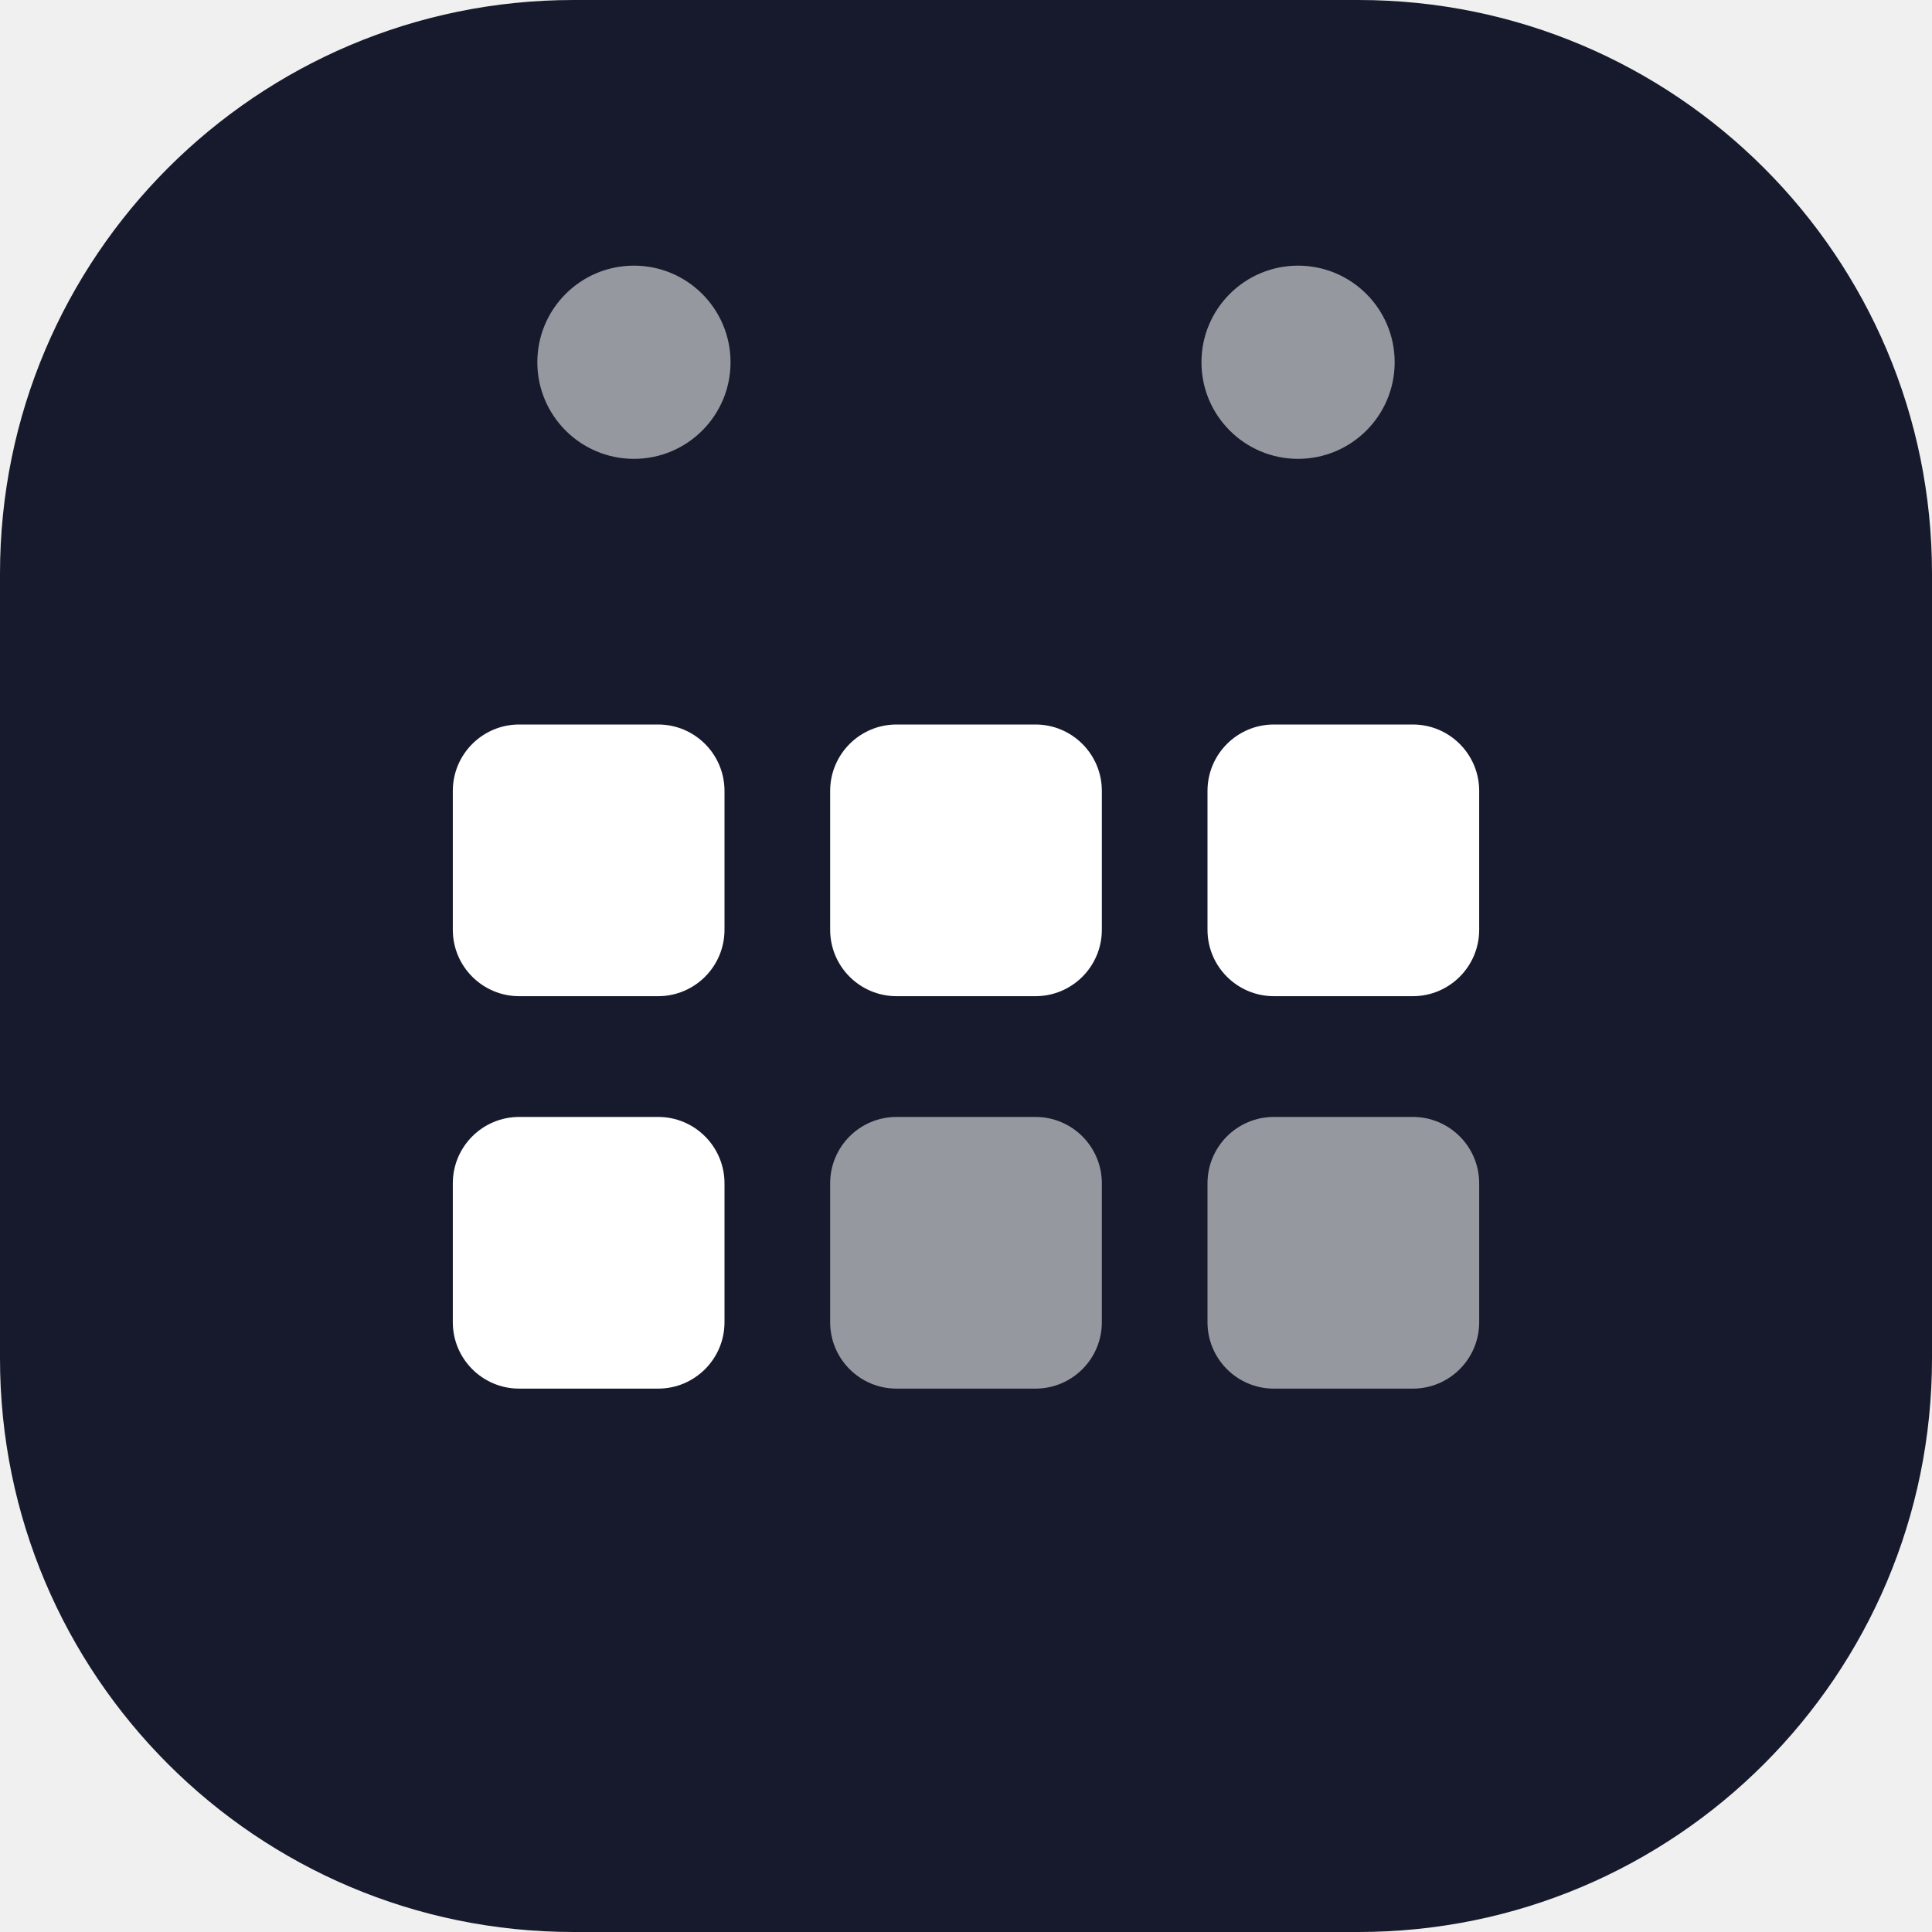
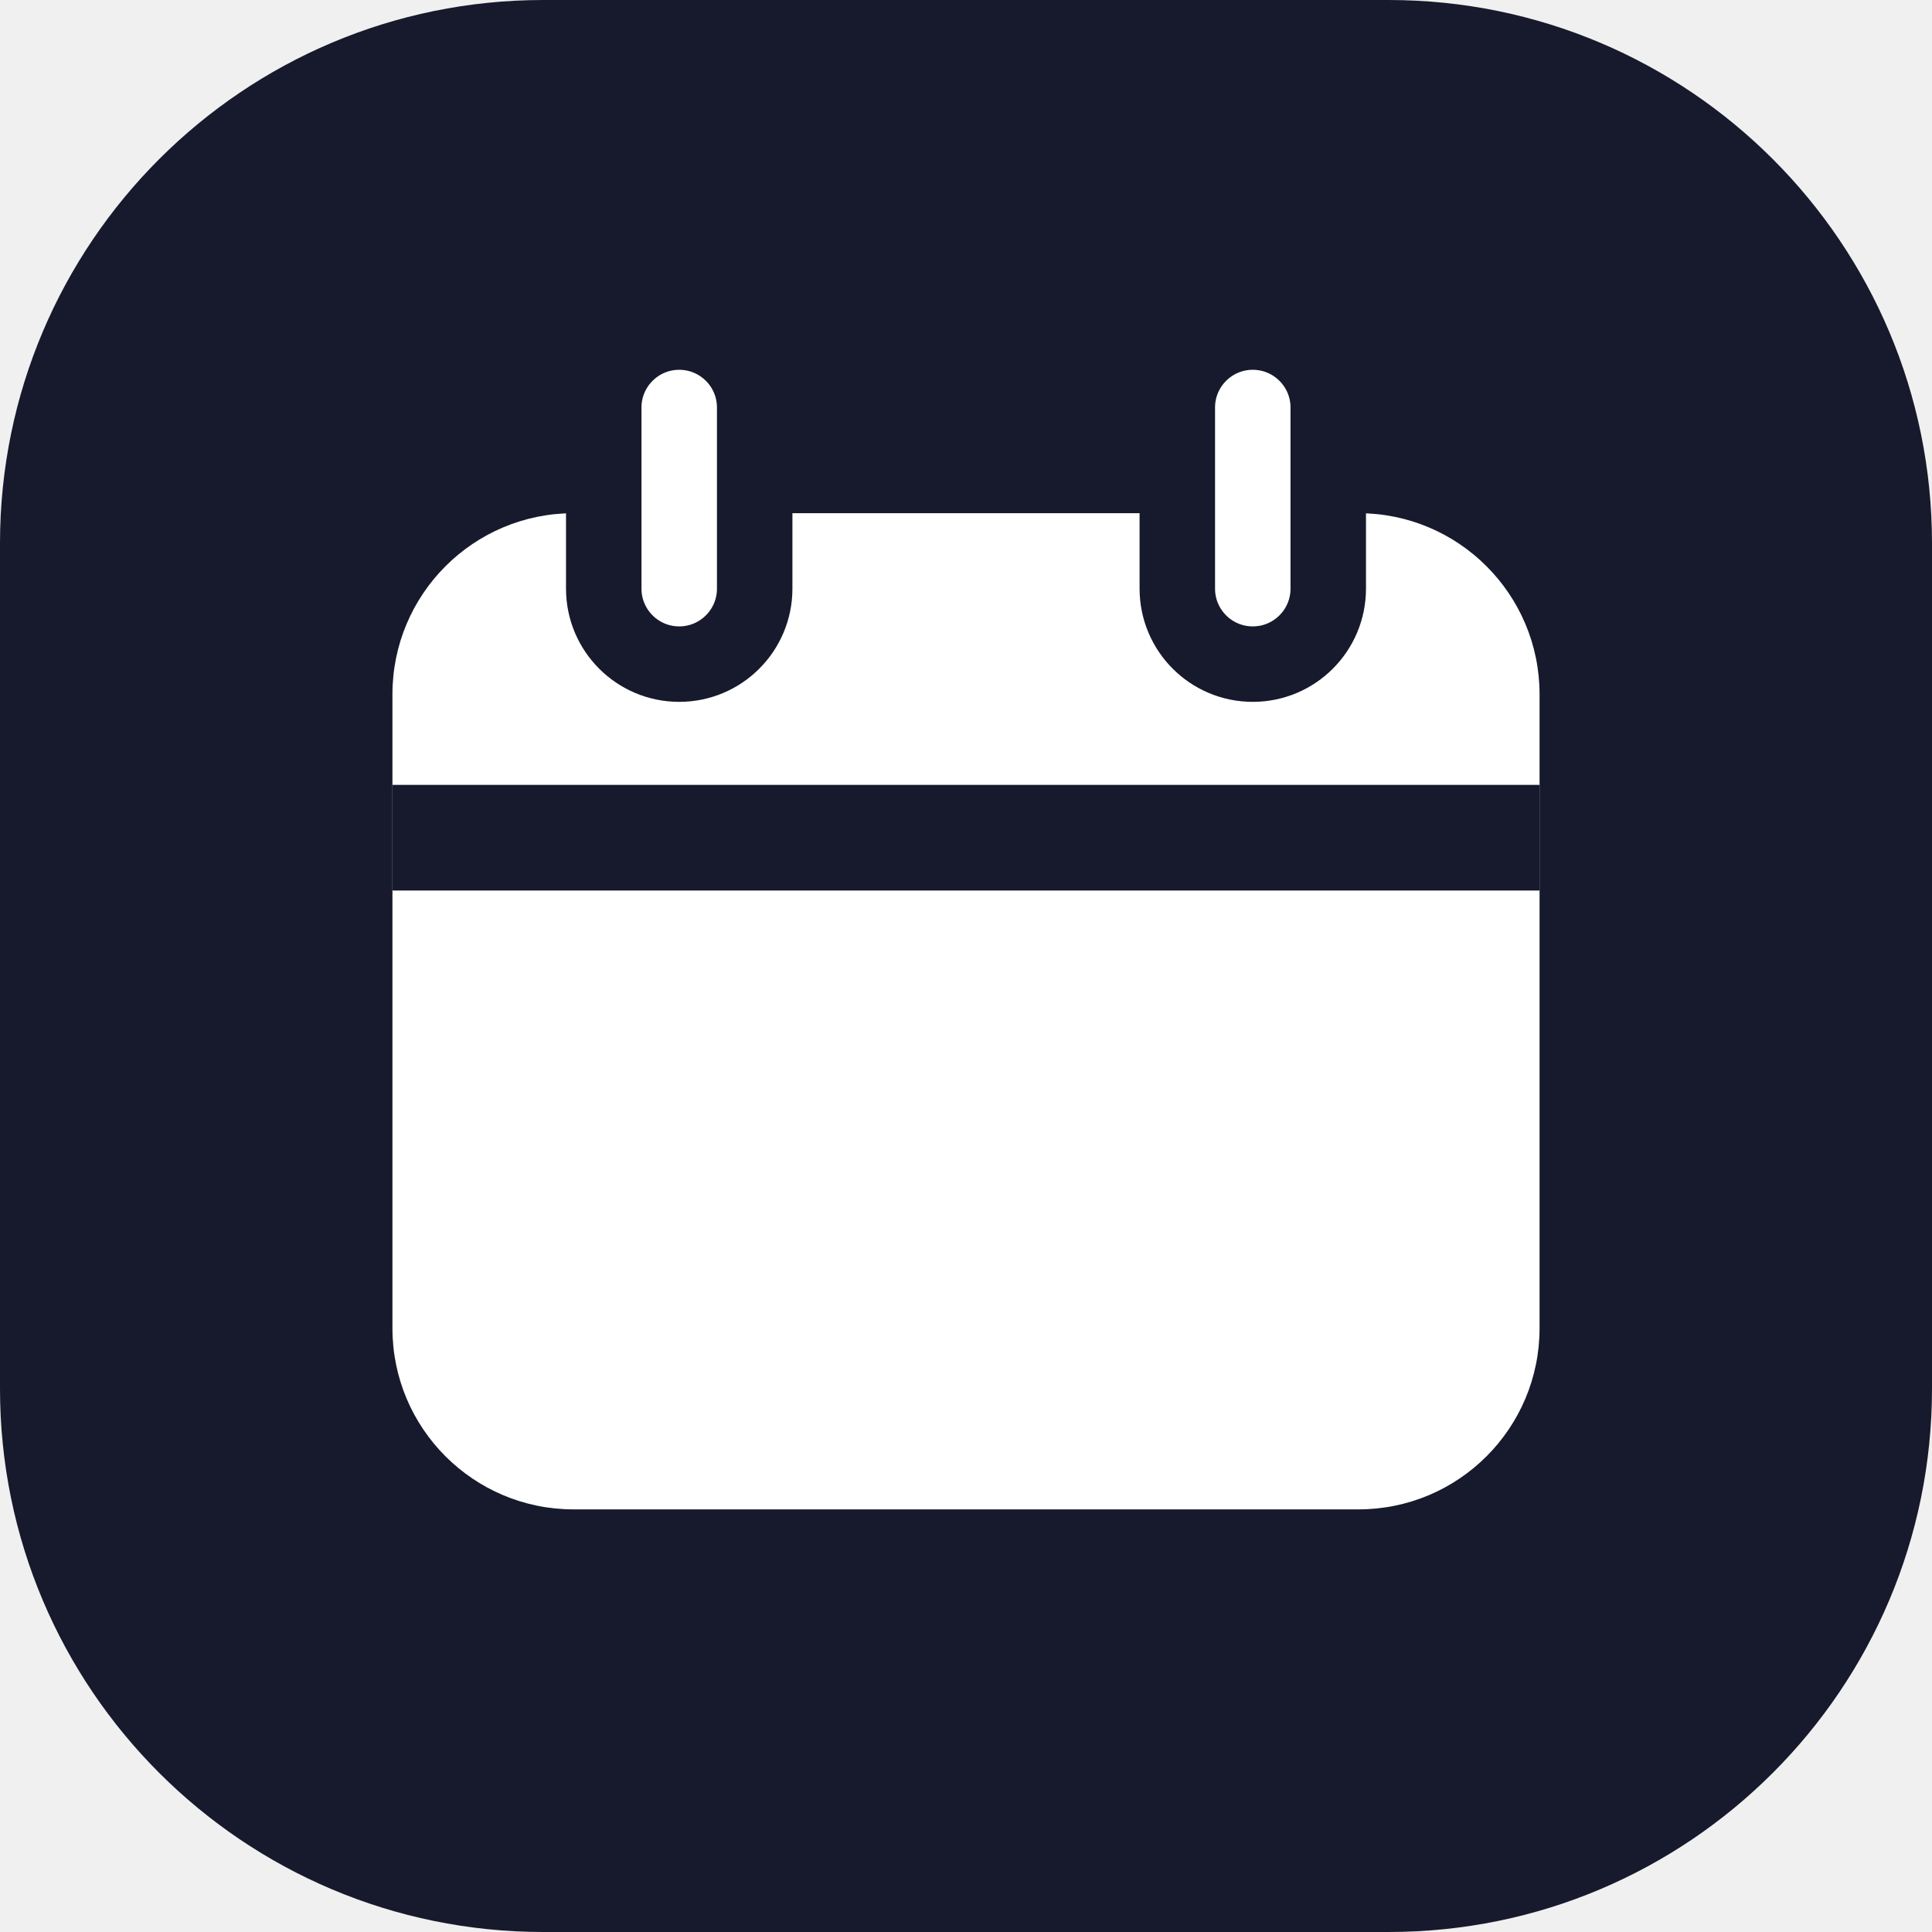
<svg xmlns="http://www.w3.org/2000/svg" viewBox="0 0 64 64">
-   <rect width="64" height="64" rx="19" fill="#171a2c" />
-   <circle cx="21" cy="12" r="3.2" fill="#fff" opacity=".55" />
-   <circle cx="43" cy="12" r="3.2" fill="#fff" opacity=".55" />
-   <g fill="#fff">
-     <rect x="15" y="24" width="9" height="9" rx="2.2" />
-     <rect x="27.5" y="24" width="9" height="9" rx="2.2" />
-     <rect x="40" y="24" width="9" height="9" rx="2.2" />
-     <rect x="15" y="37" width="9" height="9" rx="2.2" />
-     <rect x="27.5" y="37" width="9" height="9" rx="2.2" opacity=".55" />
-     <rect x="40" y="37" width="9" height="9" rx="2.2" opacity=".55" />
-   </g>
+   <rect width="64" height="64" rx="18" fill="#171a2c" />
+   <rect x="13" y="17" width="38" height="33" rx="6" fill="#fff" />
+   <rect x="13" y="26" width="38" height="3.5" fill="#171a2c" />
+   <rect x="20" y="11" width="5" height="11" rx="2.5" fill="#fff" stroke="#171a2c" stroke-width="2.5" />
+   <rect x="39" y="11" width="5" height="11" rx="2.5" fill="#fff" stroke="#171a2c" stroke-width="2.5" />
</svg>
